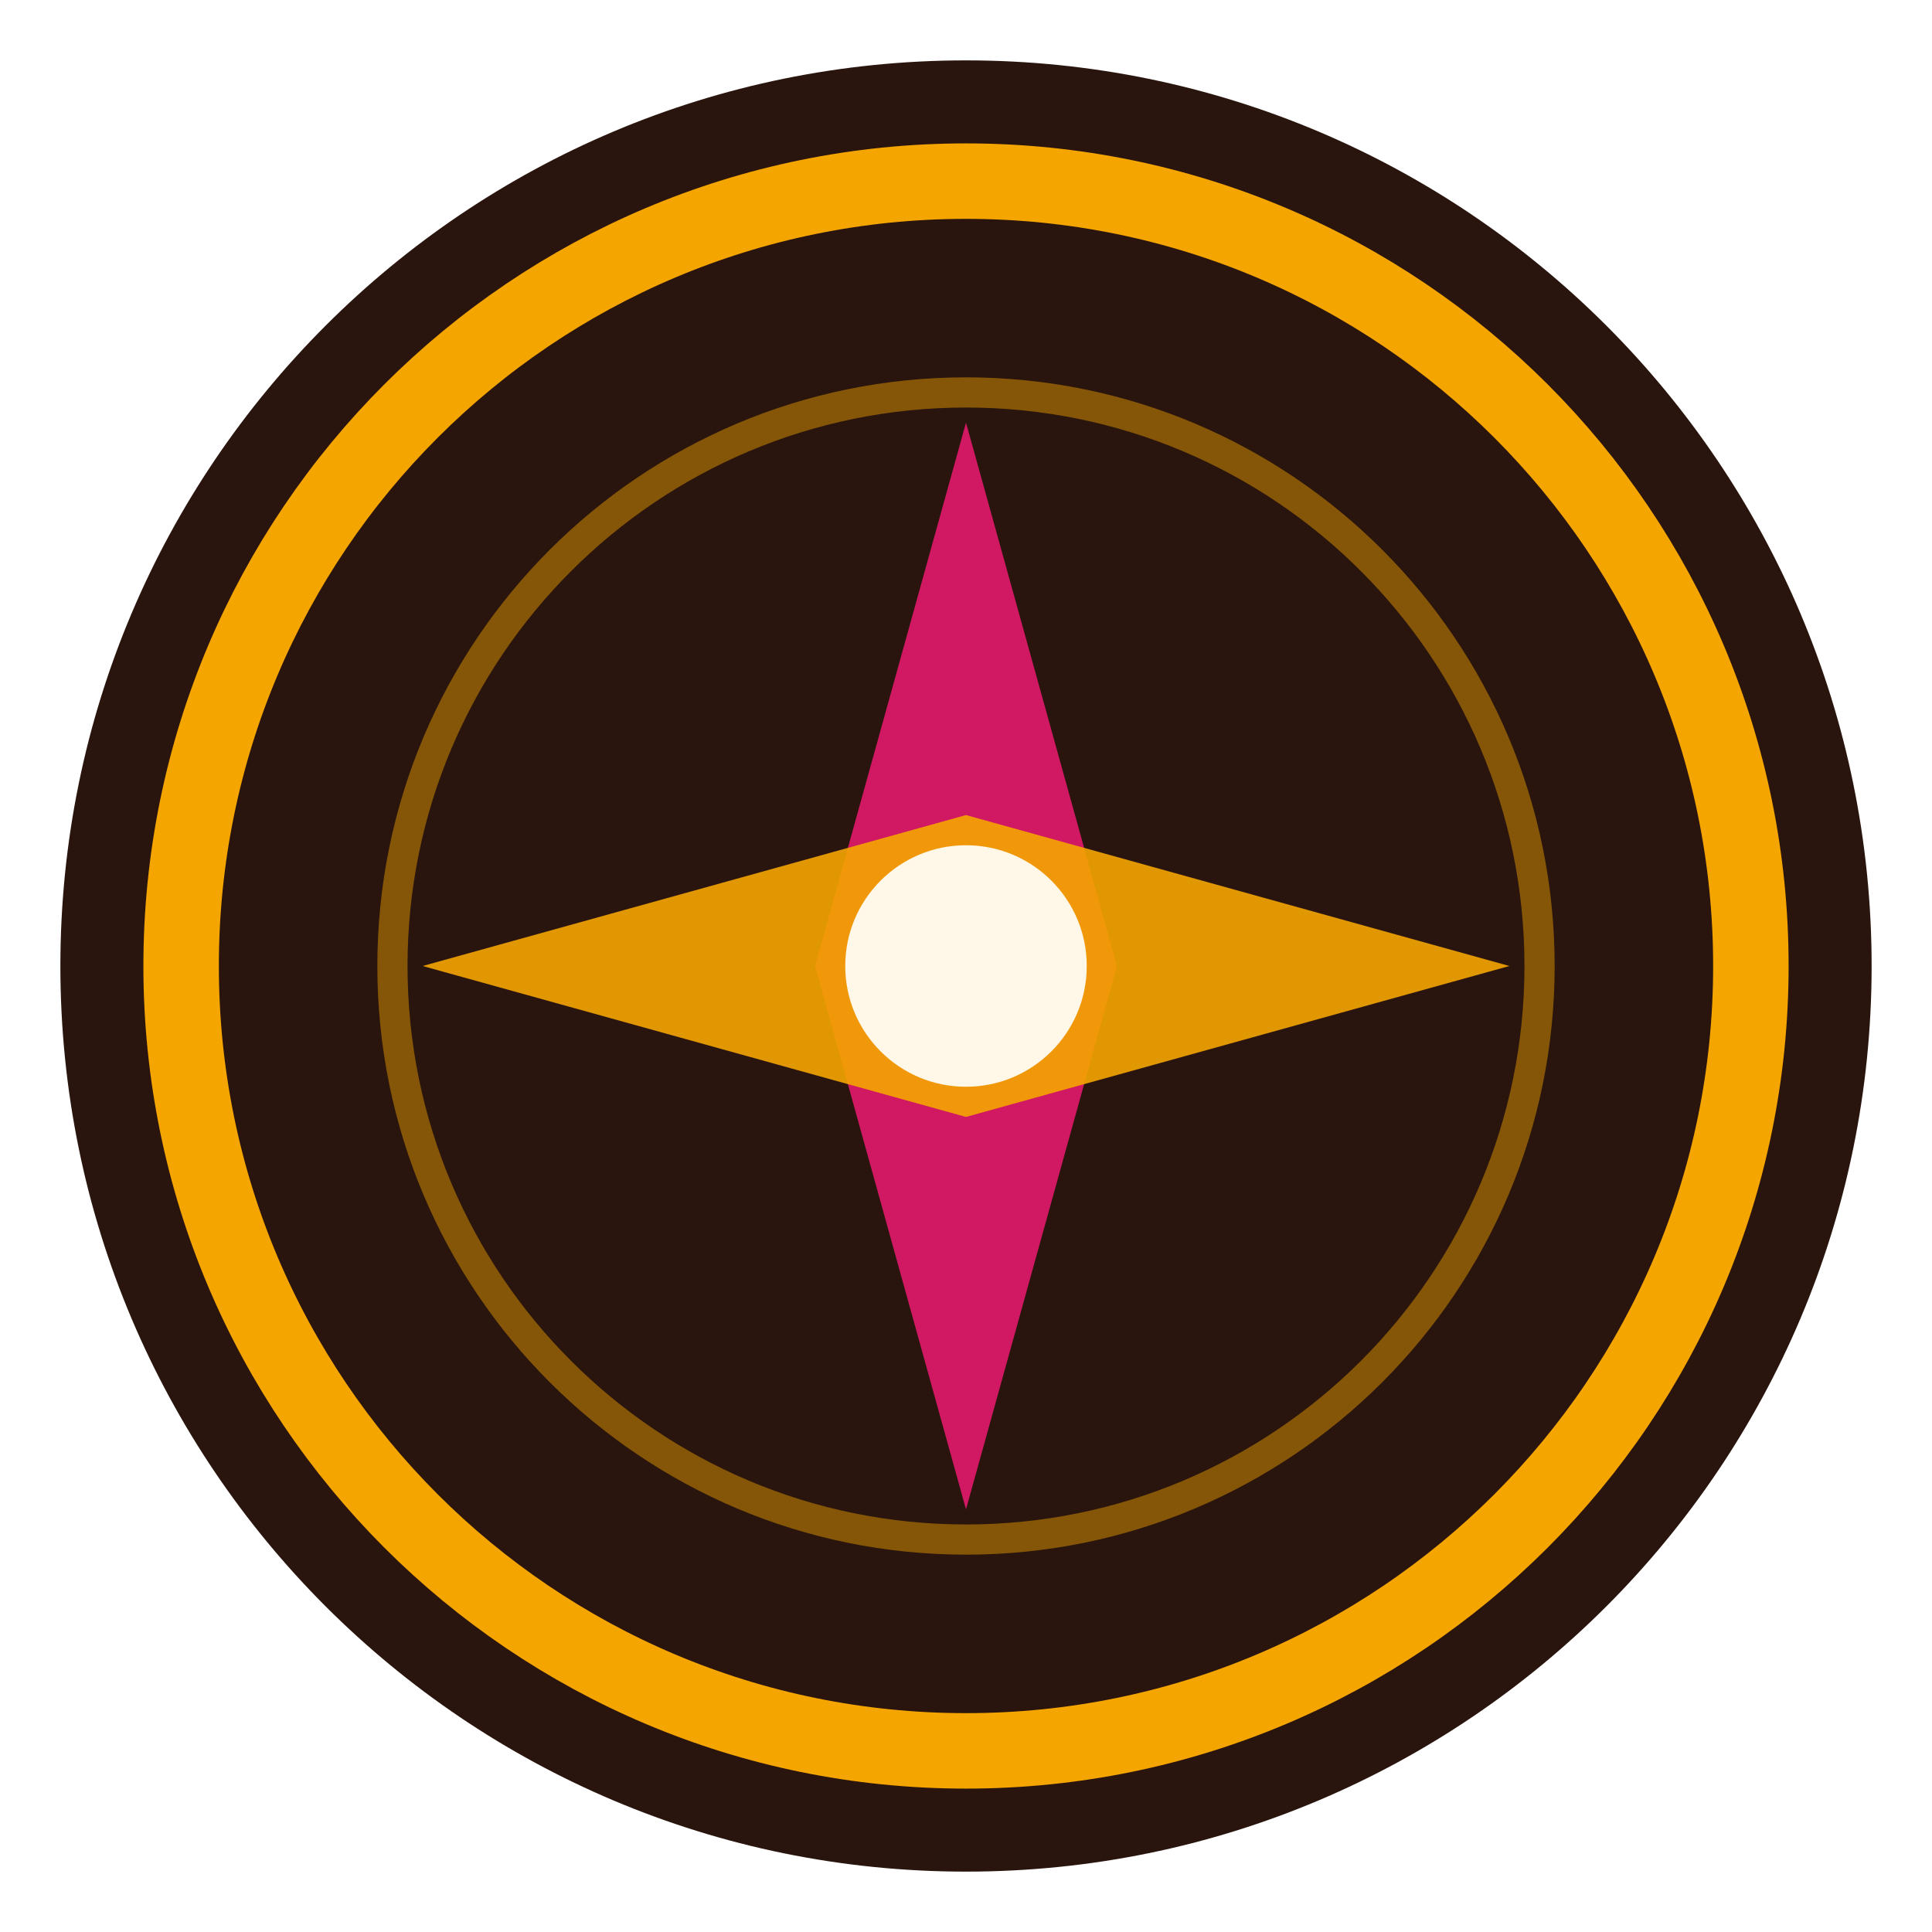
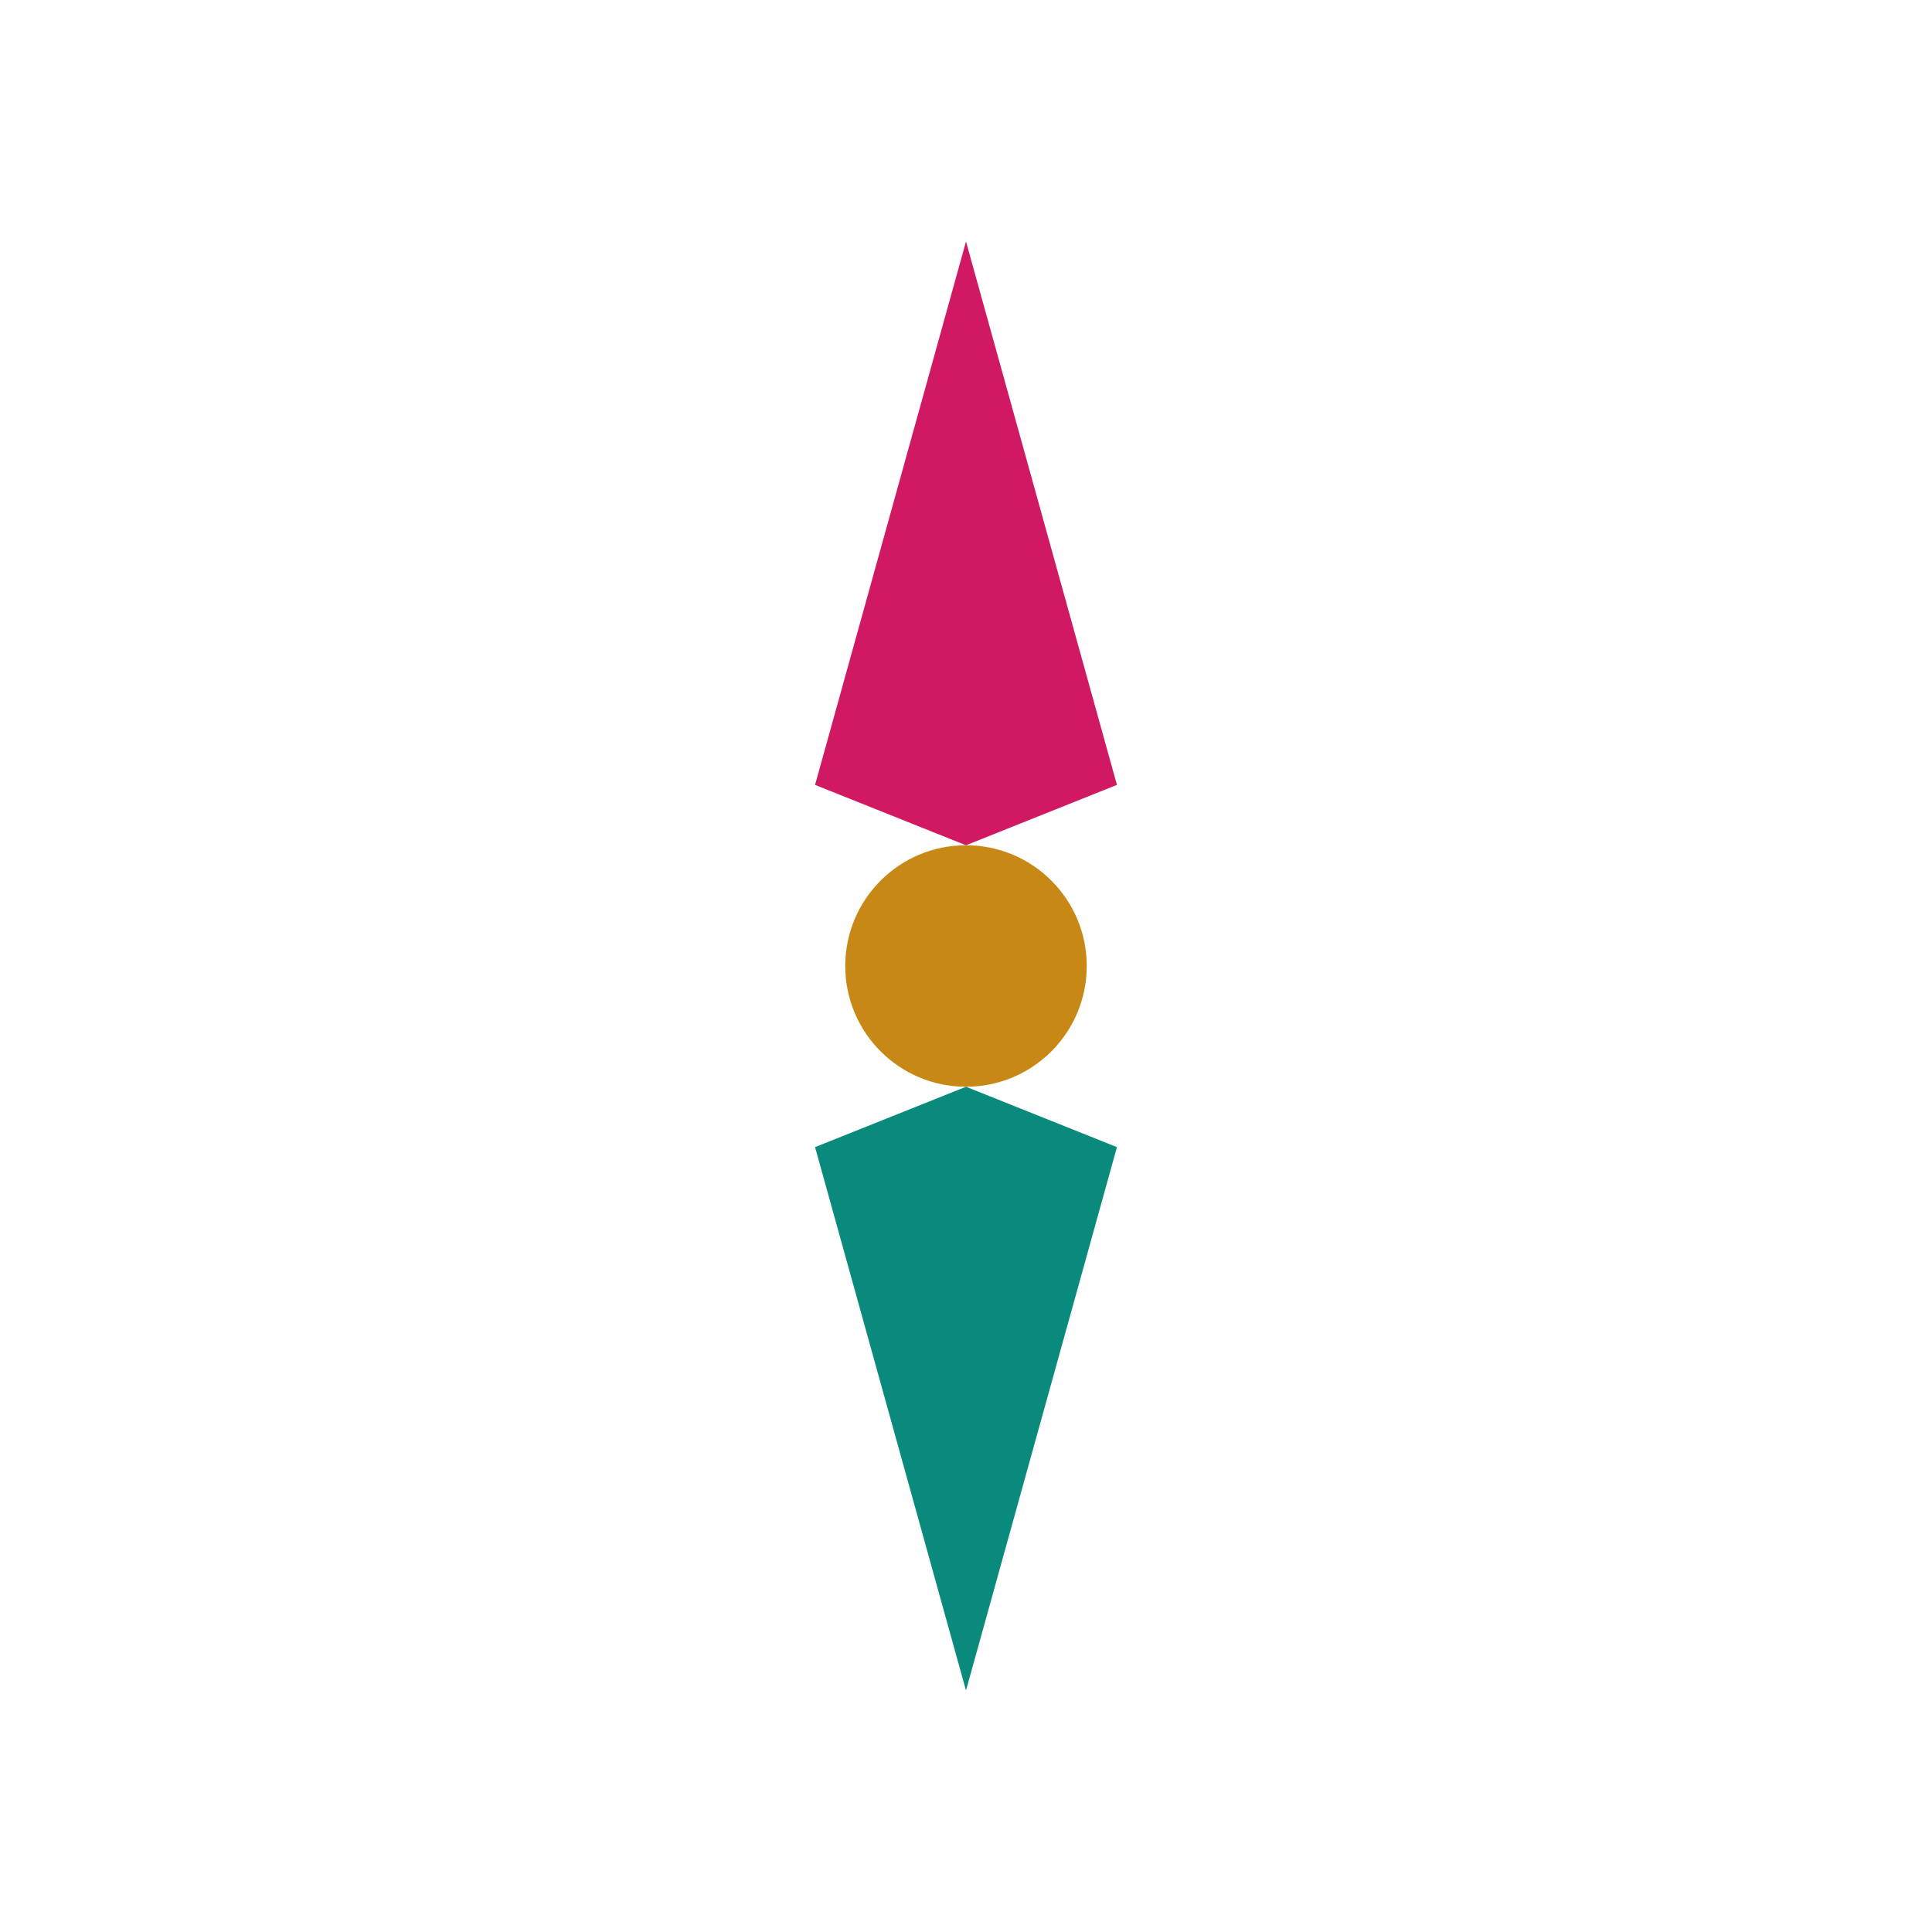
<svg xmlns="http://www.w3.org/2000/svg" viewBox="0 0 64 64">
-   <circle cx="32" cy="32" r="30" fill="#29150d" />
-   <circle cx="32" cy="32" r="26" fill="none" stroke="#f5a500" stroke-width="2.5" />
-   <circle cx="32" cy="32" r="19" fill="none" stroke="#f5a500" stroke-width="1" opacity="0.45" />
-   <path d="M32 14 L37 32 L32 50 L27 32 Z" fill="#d11862" />
-   <path d="M14 32 L32 27 L50 32 L32 37 Z" fill="#f5a500" opacity="0.9" />
-   <circle cx="32" cy="32" r="4" fill="#fff8e8" />
+   <path d="M32 8 L37 26 L32 28 L27 26 Z" fill="#d11862" />
+   <path d="M32 56 L37 38 L32 36 L27 38 Z" fill="#0a8a7d" />
+   <circle cx="32" cy="32" r="4" fill="#c78816" />
</svg>
